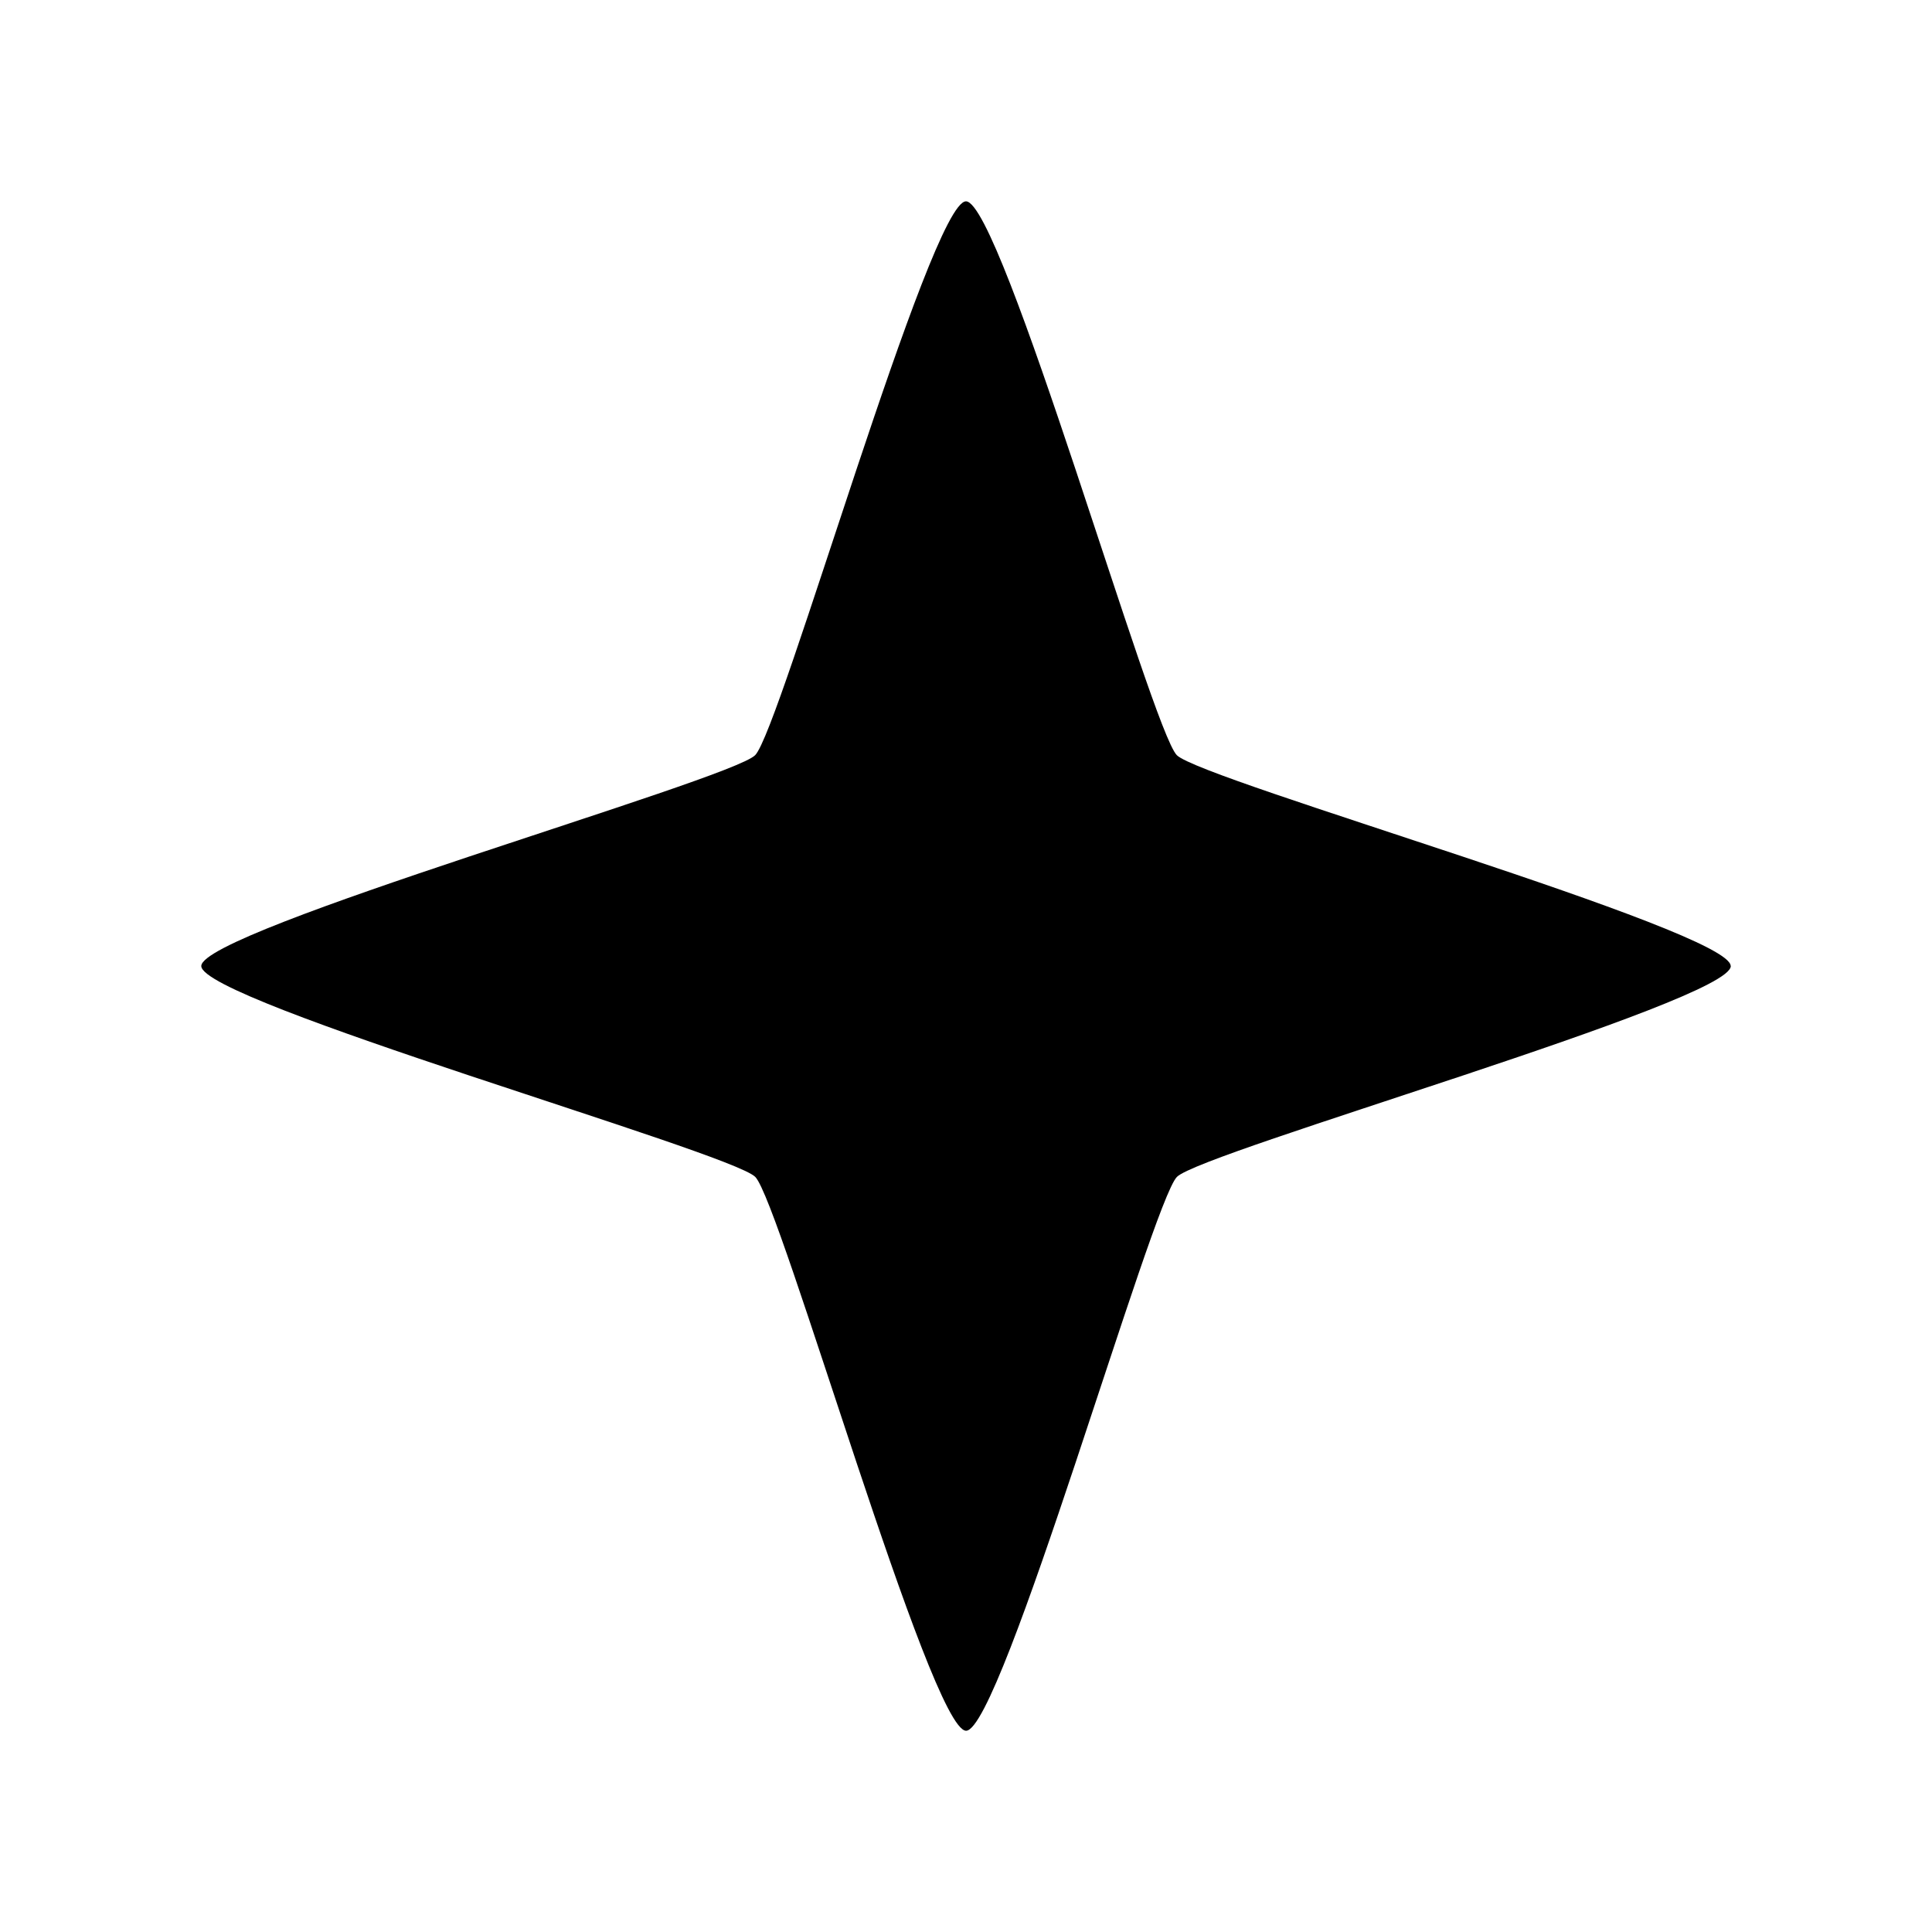
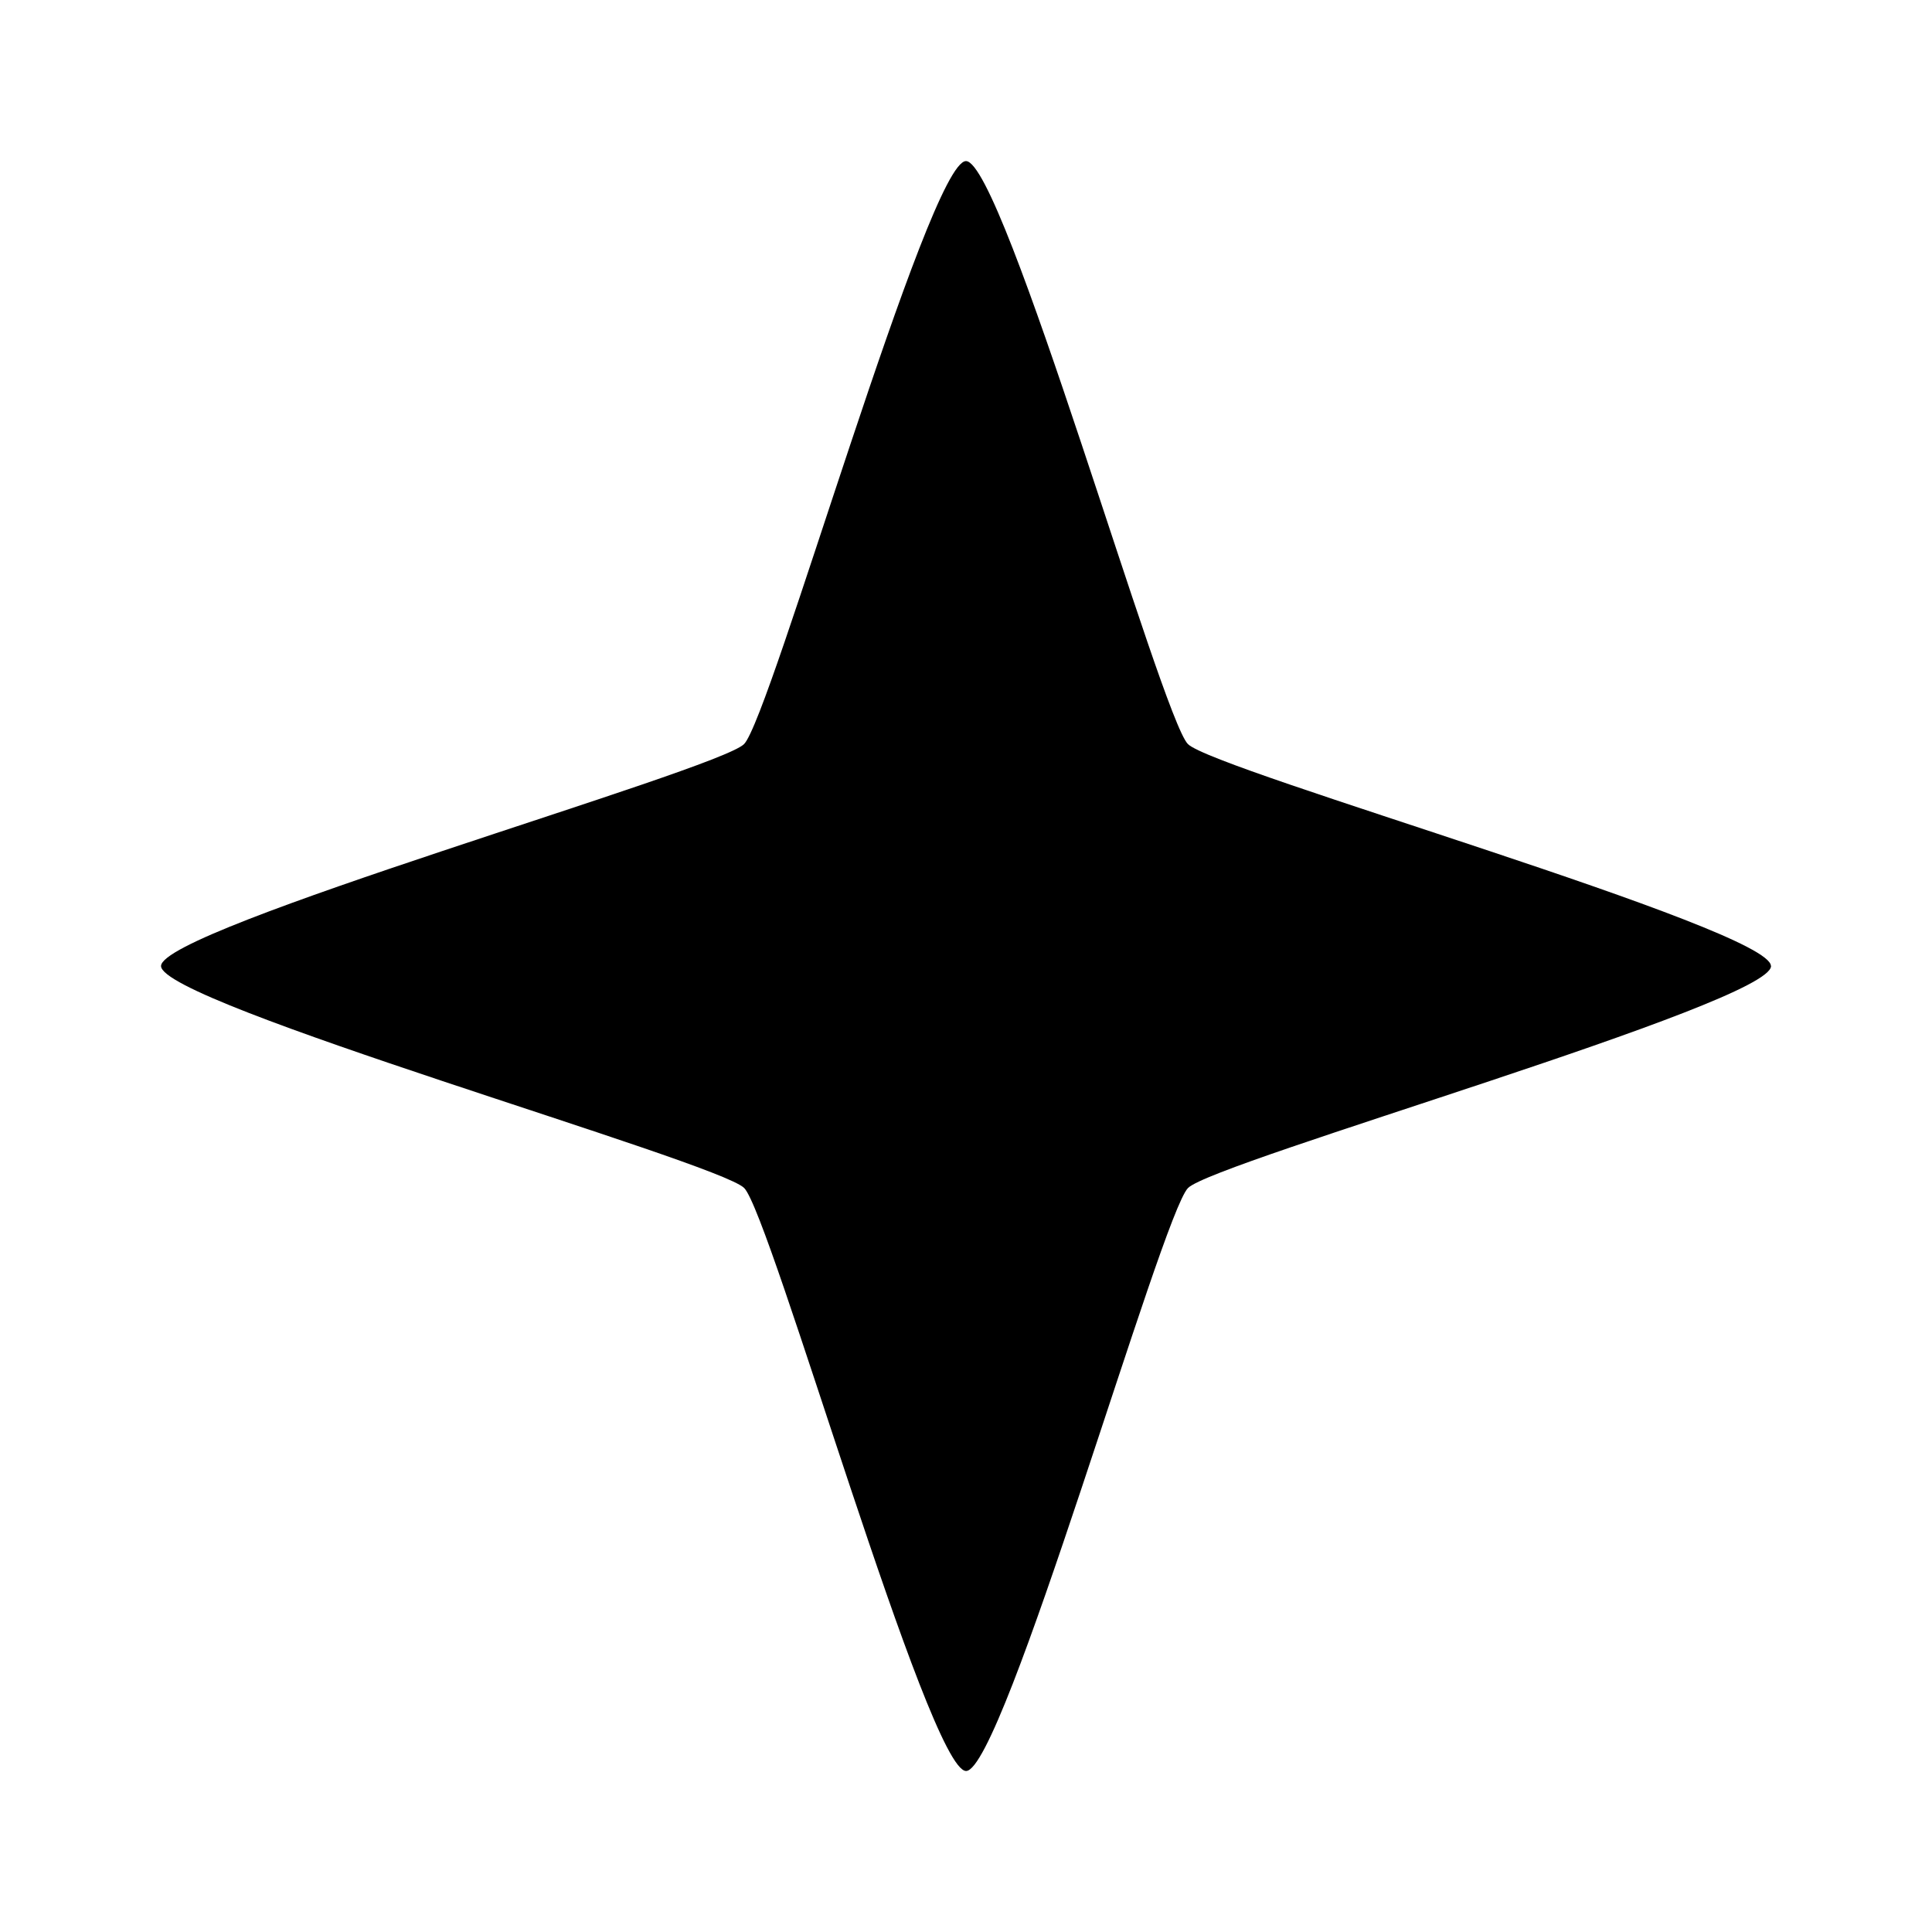
<svg xmlns="http://www.w3.org/2000/svg" viewBox="0 0 24 24" version="1.1" id="svg1">
-   <path style="stroke-width:0.792;paint-order:fill markers stroke" id="path18" d="m 16.498,5.752 c 0,0.35 -5.201,1.827 -5.448,2.074 -0.247,0.247 -1.725,5.448 -2.074,5.448 -0.35,0 -1.827,-5.201 -2.074,-5.448 C 6.653,7.579 1.453,6.101 1.453,5.752 c 0,-0.35 5.201,-1.827 5.448,-2.074 0.247,-0.247 1.725,-5.448 2.074,-5.448 0.35,0 1.827,5.201 2.074,5.448 0.247,0.247 5.448,1.725 5.448,2.074 z" transform="matrix(1.262884,0,0,1.262884,0.6654666,4.73632)" />
+   <defs id="defs1" />
+   <path style="stroke-width:0.792;paint-order:fill markers stroke" id="path18" d="m 16.498,5.752 c 0,0.35 -5.201,1.827 -5.448,2.074 -0.247,0.247 -1.725,5.448 -2.074,5.448 -0.35,0 -1.827,-5.201 -2.074,-5.448 C 6.653,7.579 1.453,6.101 1.453,5.752 c 0,-0.35 5.201,-1.827 5.448,-2.074 0.247,-0.247 1.725,-5.448 2.074,-5.448 0.35,0 1.827,5.201 2.074,5.448 0.247,0.247 5.448,1.725 5.448,2.074 z" transform="matrix(1.329351,0,0,1.329351,0.06891184,4.354021)" />
</svg>
